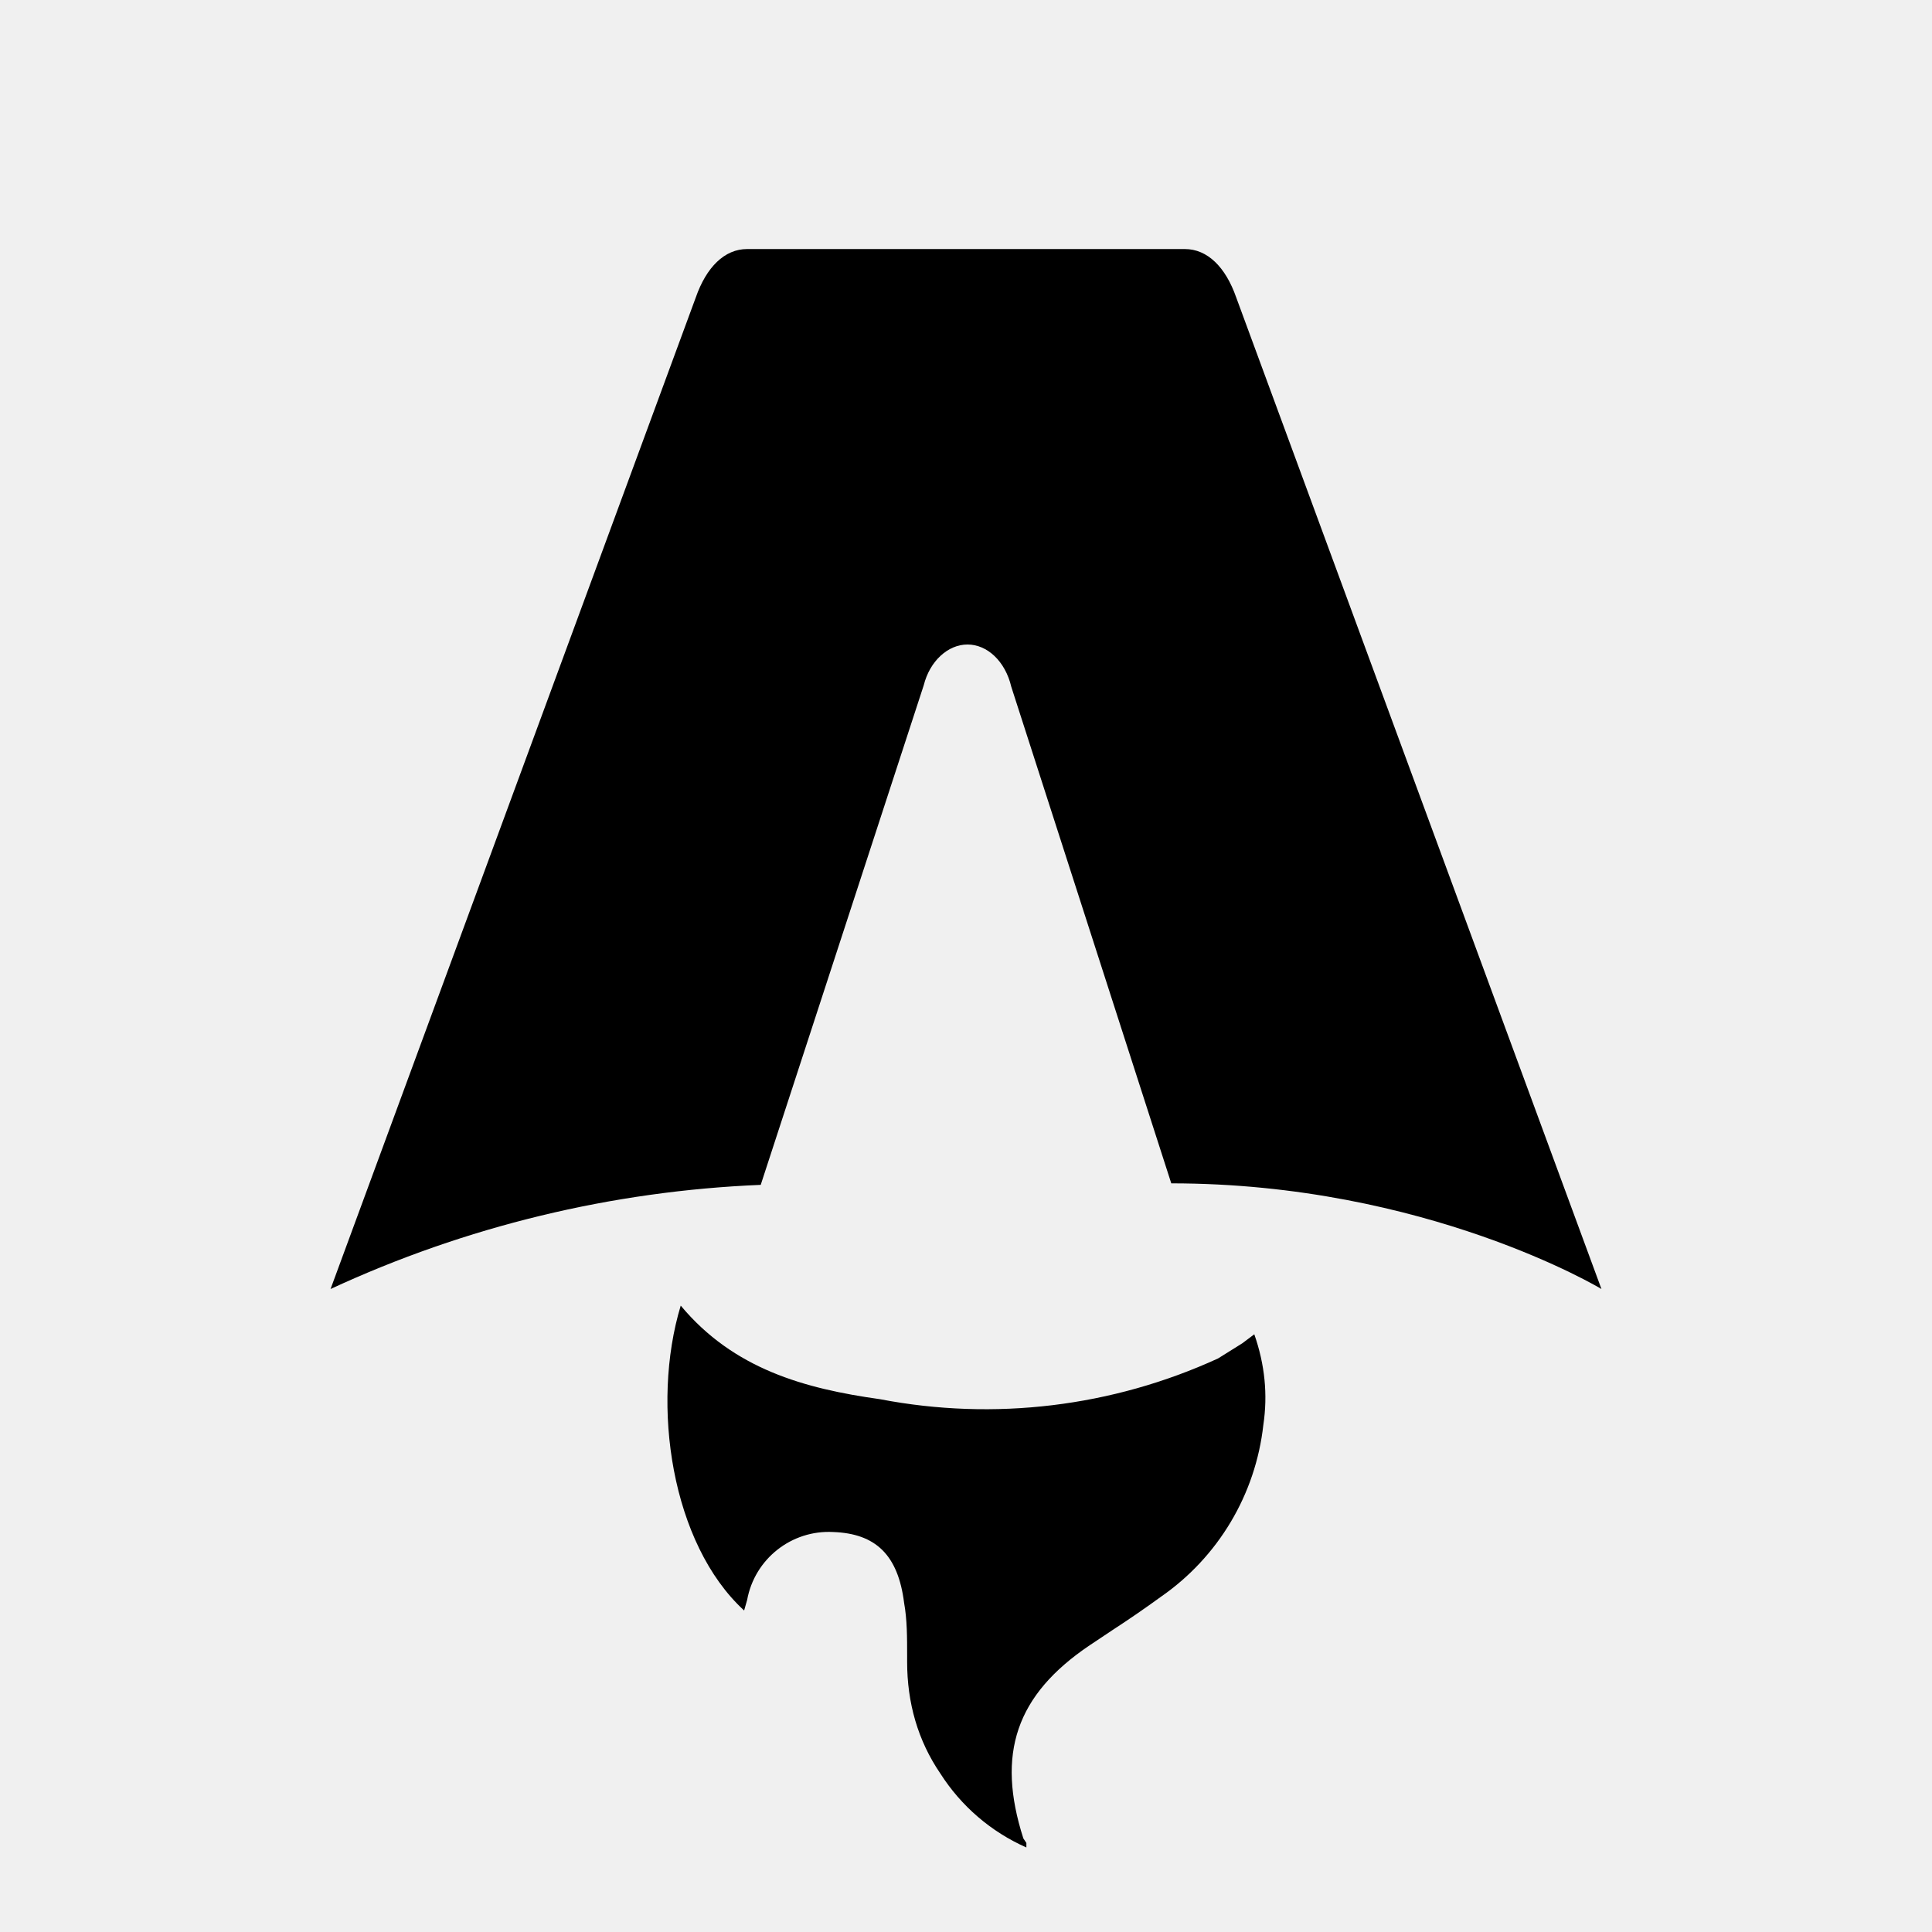
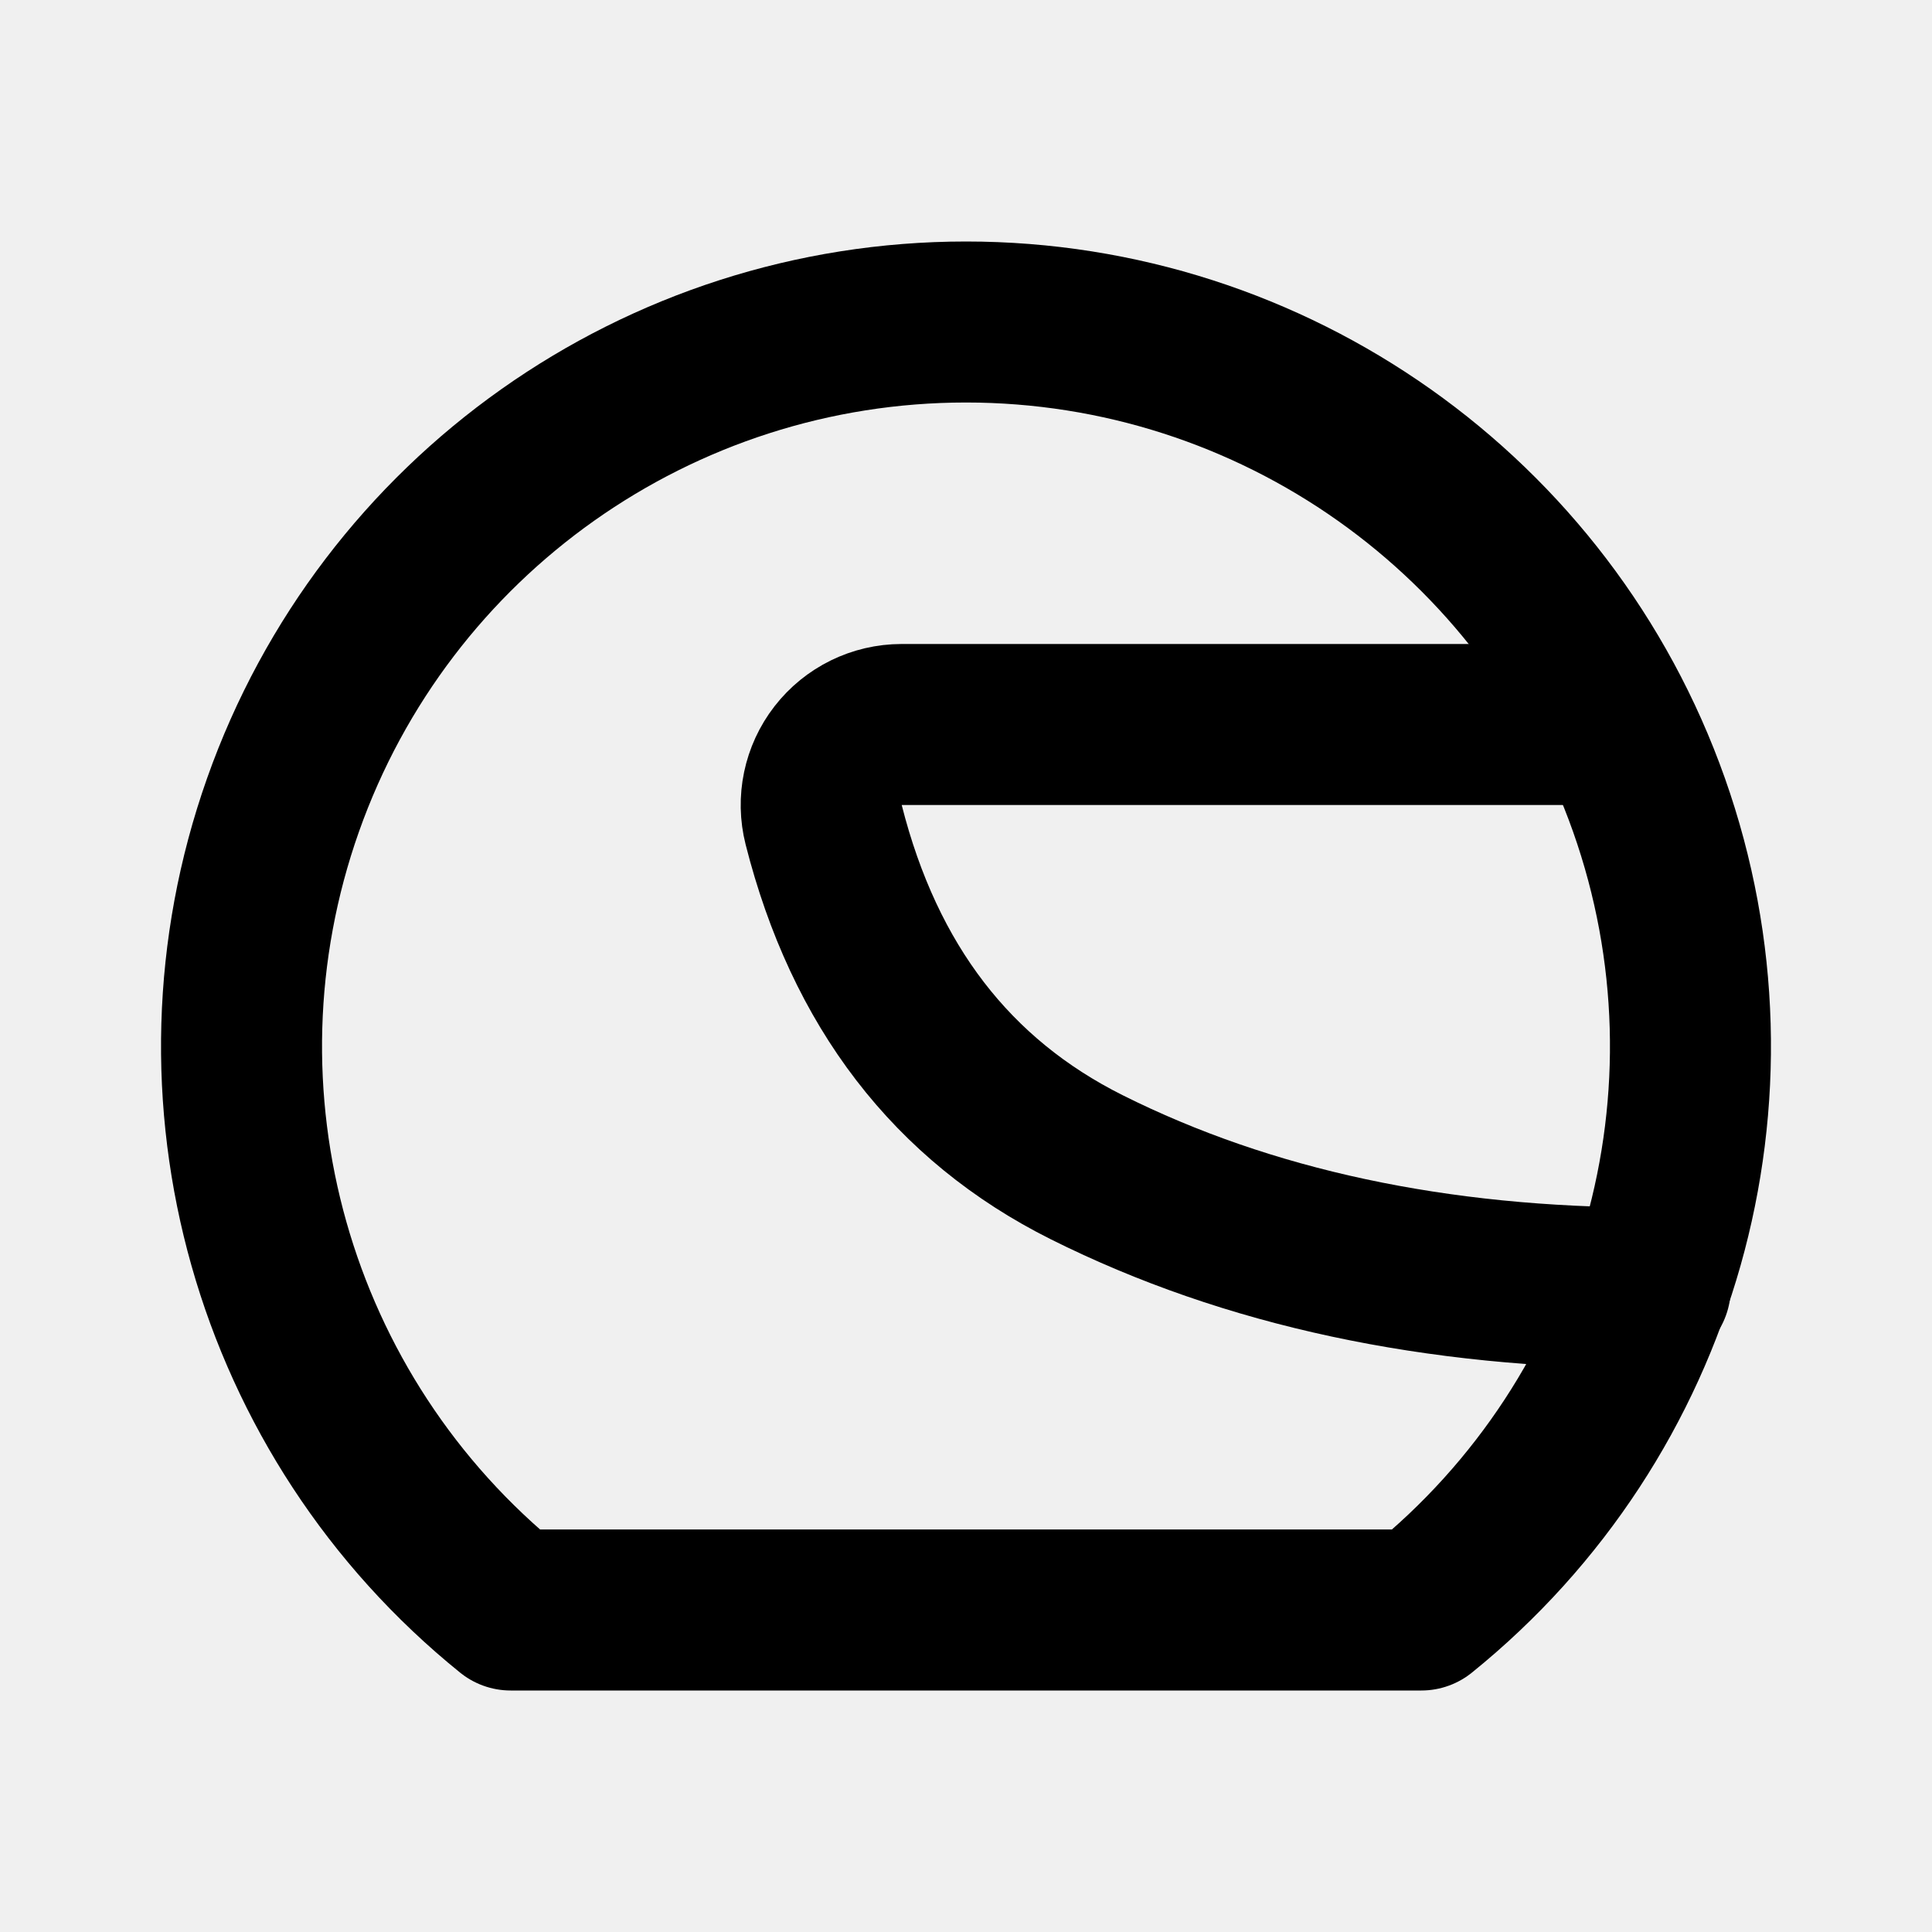
- <svg xmlns="http://www.w3.org/2000/svg" fill="none" viewBox="0 0 128 128">
-   <path d="M50.4 78.5a75.1 75.1 0 0 0-28.5 6.9l24.2-65.7c.7-2 1.9-3.2 3.4-3.2h29c1.5 0 2.7 1.2 3.4 3.2l24.2 65.7s-11.6-7-28.5-7L67 45.5c-.4-1.7-1.6-2.8-2.9-2.8-1.3 0-2.5 1.1-2.9 2.7L50.4 78.5Zm-1.1 28.2Zm-4.2-20.2c-2 6.6-.6 15.8 4.2 20.2a17.5 17.5 0 0 1 .2-.7 5.5 5.5 0 0 1 5.7-4.5c2.8.1 4.3 1.5 4.7 4.7.2 1.1.2 2.3.2 3.5v.4c0 2.7.7 5.2 2.2 7.4a13 13 0 0 0 5.7 4.9v-.3l-.2-.3c-1.8-5.6-.5-9.5 4.4-12.8l1.5-1a73 73 0 0 0 3.2-2.2 16 16 0 0 0 6.8-11.4c.3-2 .1-4-.6-6l-.8.6-1.6 1a37 37 0 0 1-22.4 2.7c-5-.7-9.7-2-13.2-6.2Z" />
+ <svg xmlns="http://www.w3.org/2000/svg" width="24" height="24" viewBox="0 0 24 24" fill="none" stroke="currentColor" stroke-width="2" stroke-linecap="round" stroke-linejoin="round" class="icon icon-tabler icons-tabler-outline icon-tabler-helmet">
+   <path stroke="none" d="M0 0h24v24H0z" fill="none" />
+   <path d="M12 4a9 9 0 0 1 5.656 16h-11.312a9 9 0 0 1 5.656 -16z" />
+   <path d="M20 9h-8.8a1 1 0 0 0 -.968 1.246c.507 2 1.596 3.418 3.268 4.254c2 1 4.333 1.5 7 1.5" />
  <style>
-         path { fill: #000; }
+         svg {
+             stroke: #000;
+         }
+ 
        @media (prefers-color-scheme: dark) {
-             path { fill: #FFF; }
+             svg {
+                 stroke: #FFF;
+             }
        }
    </style>
</svg>
